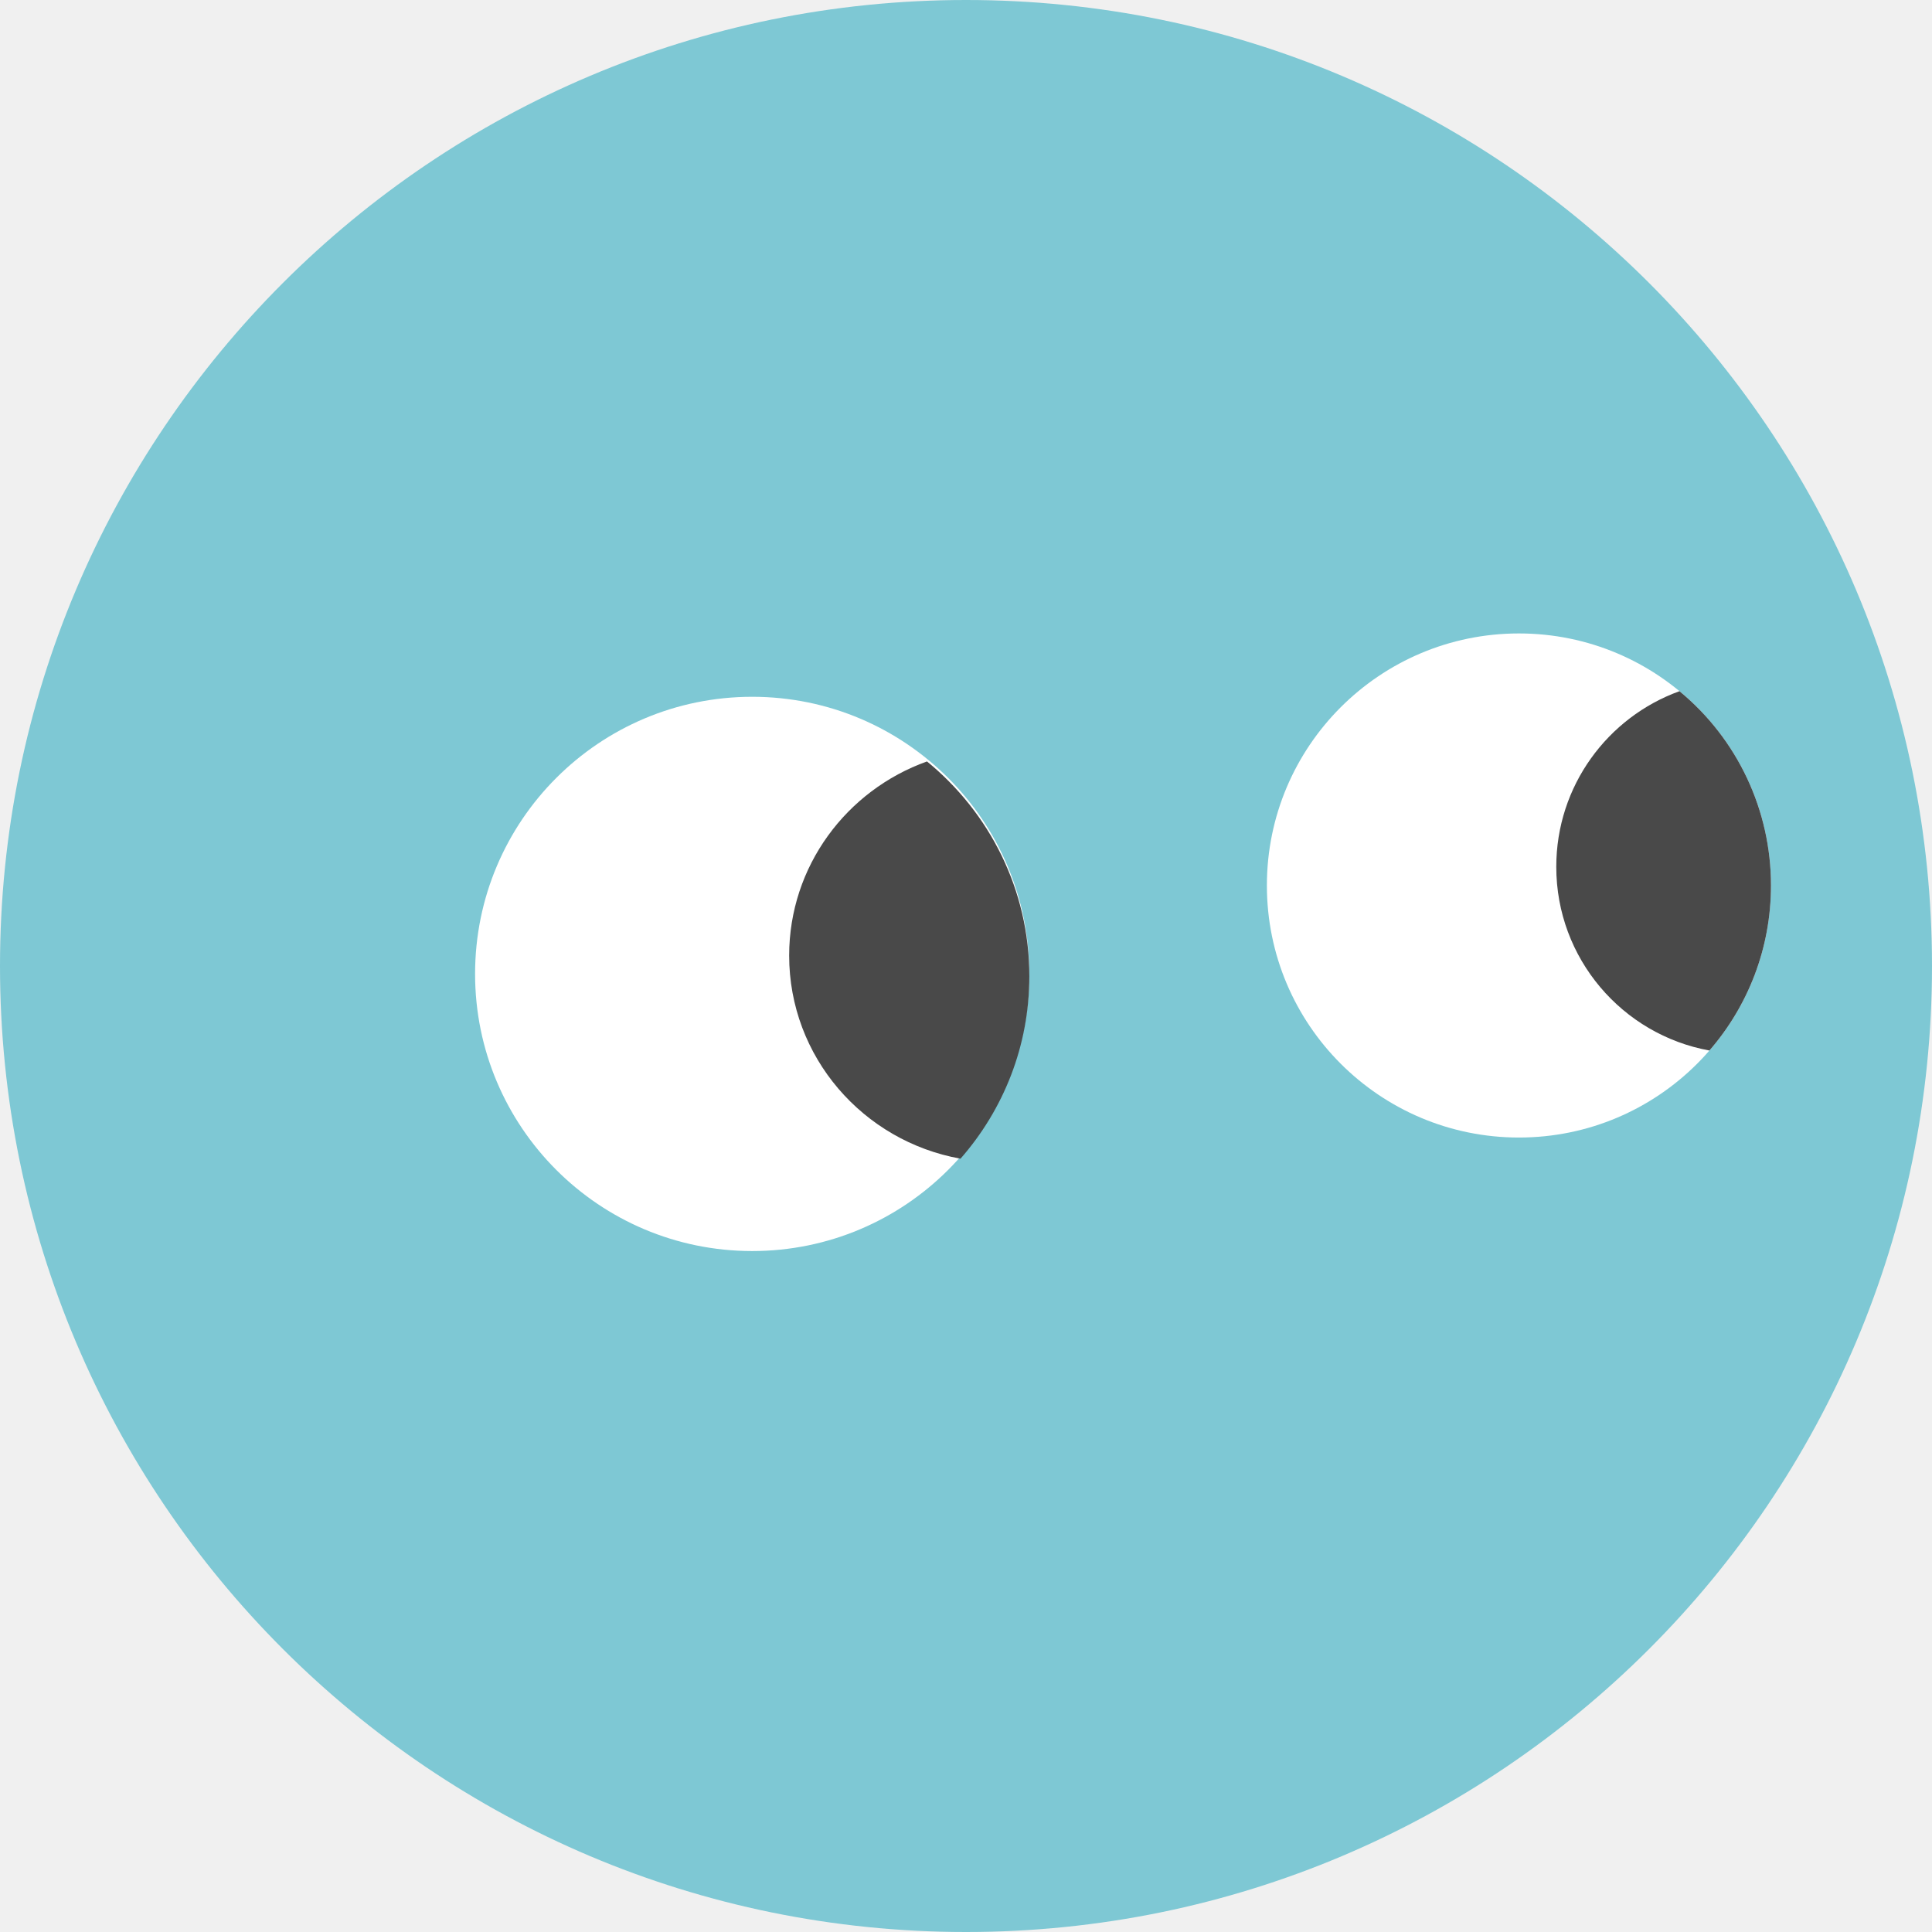
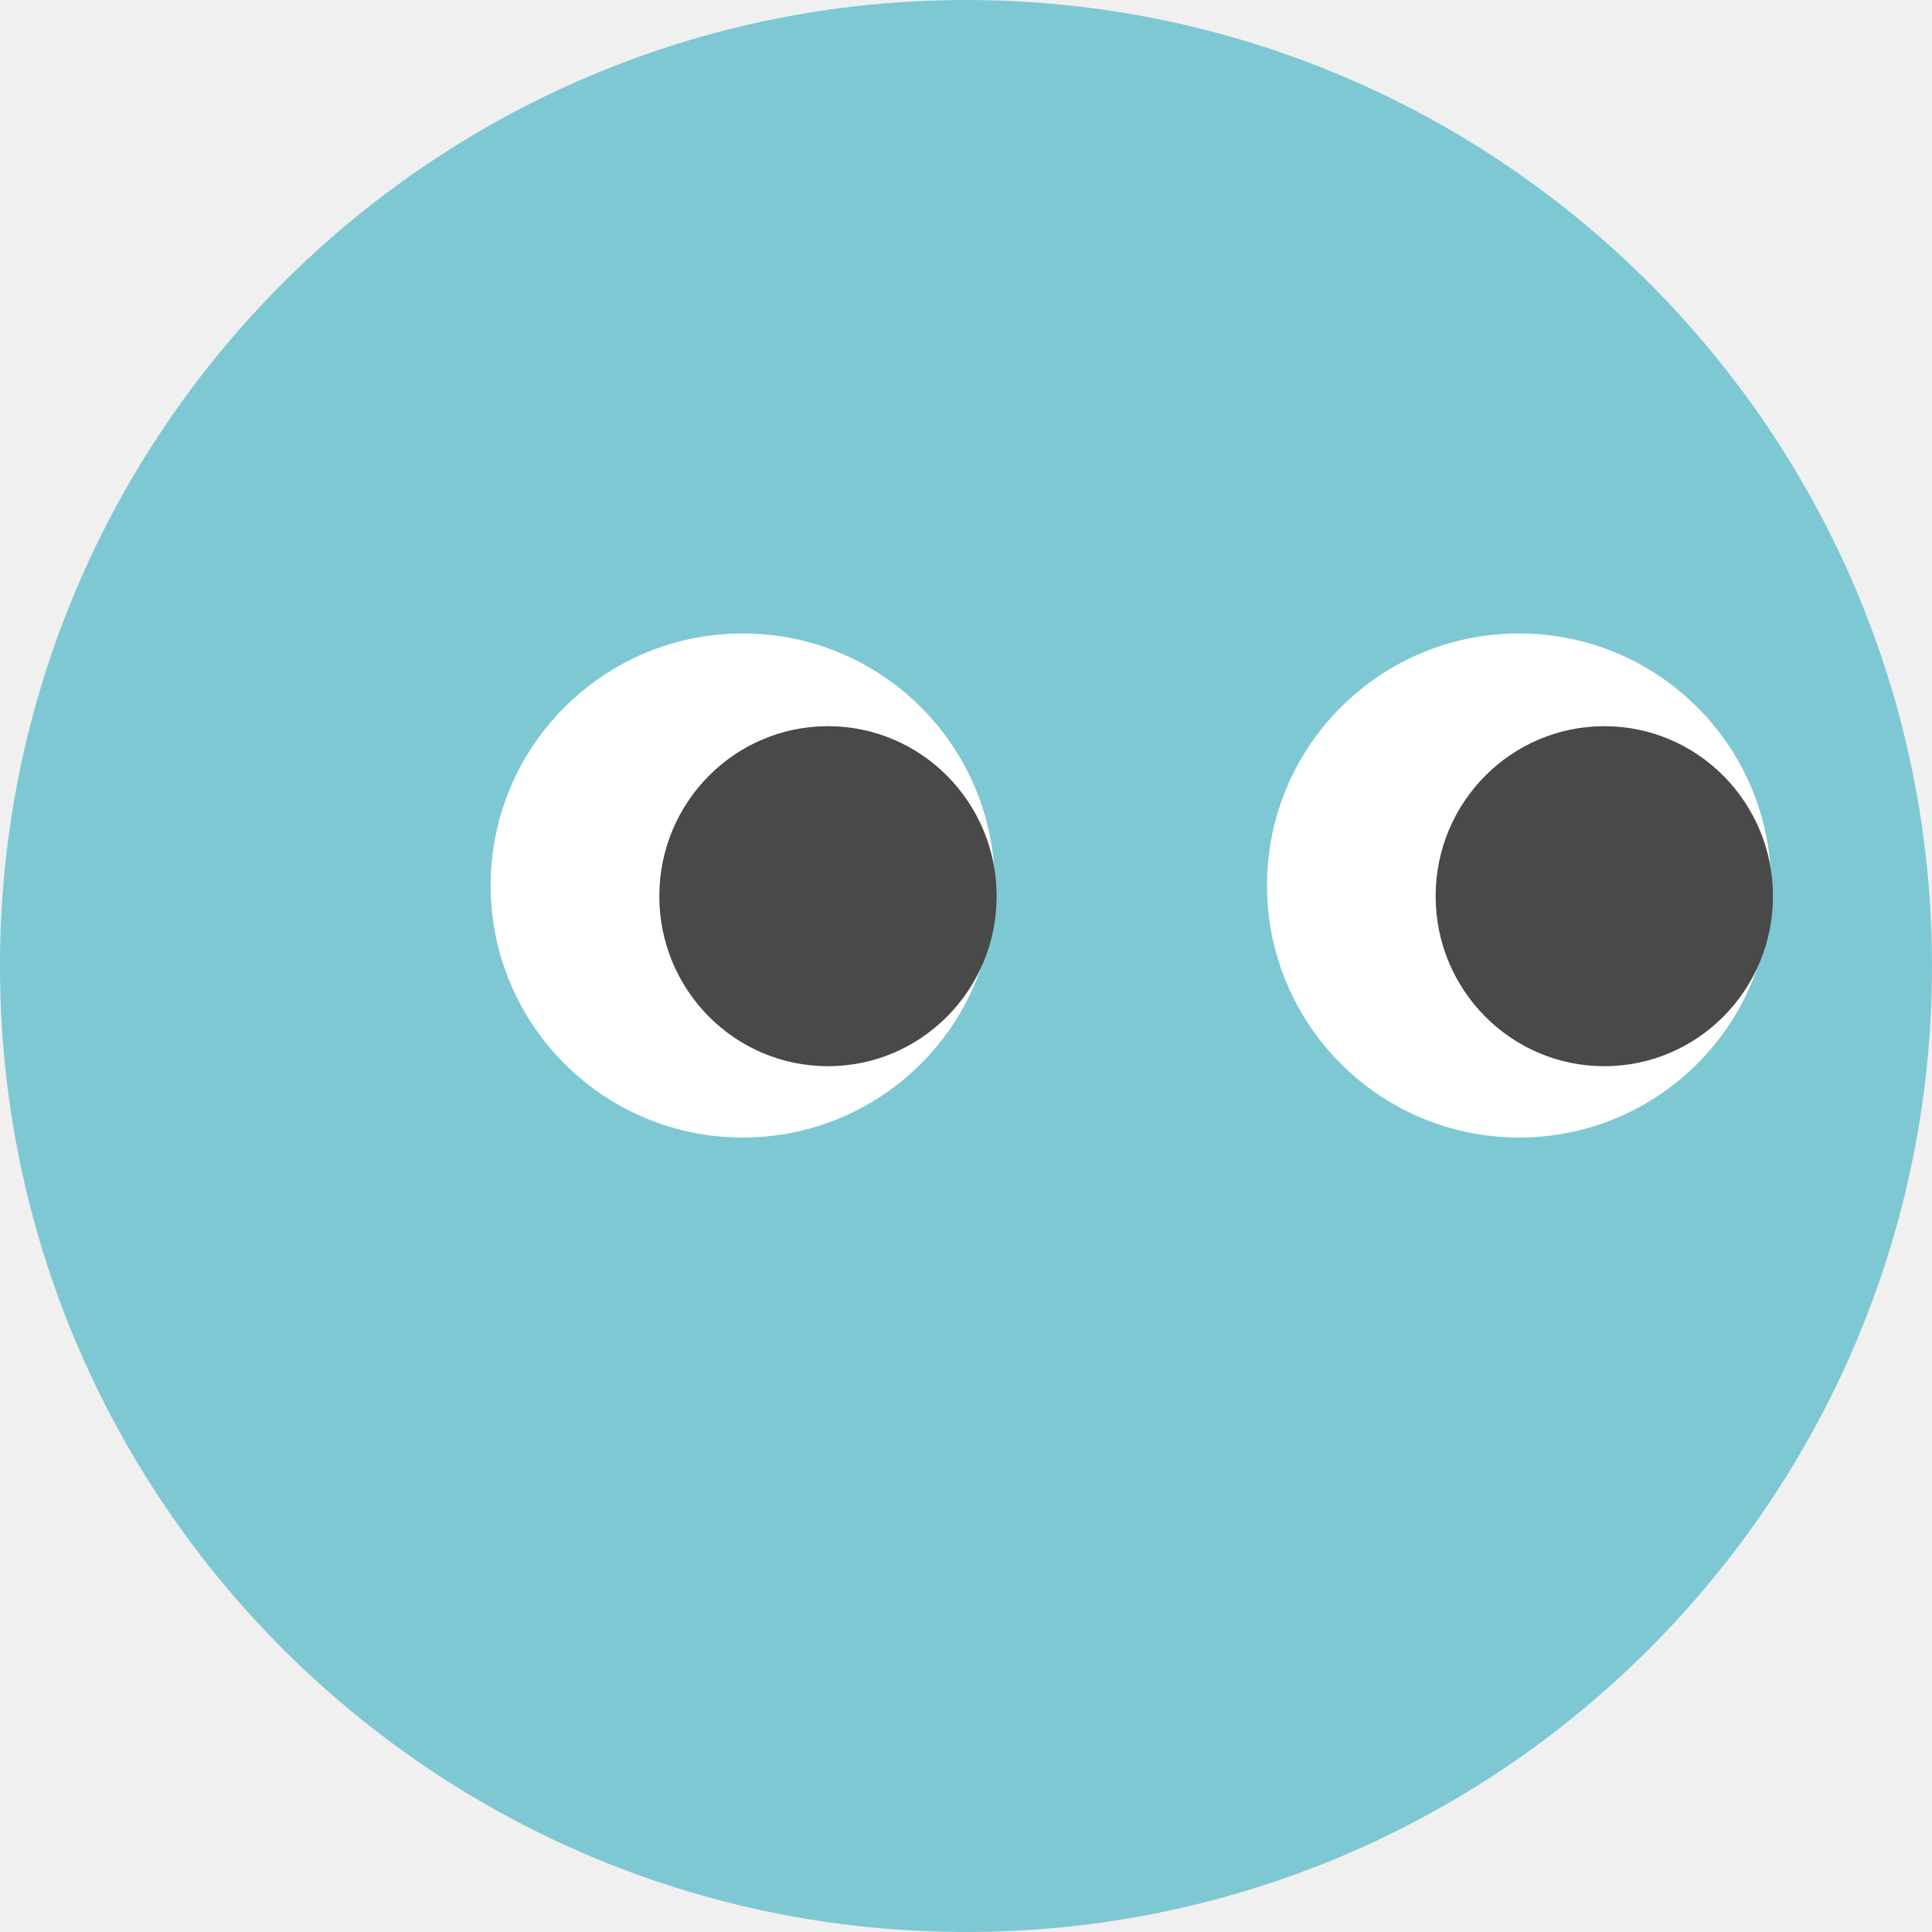
- <svg xmlns="http://www.w3.org/2000/svg" width="122" height="122" viewBox="0 0 122 122">
-   <g fill="none" fill-rule="evenodd">
-     <circle fill="#7EC8D4" cx="61" cy="61" r="61" />
-     <g transform="translate(80 40)">
-       <circle fill="#FFF" cx="15.916" cy="15.916" r="15.916" />
-       <path d="M27.946 26.337c-5.5-.998-9.672-5.812-9.672-11.6 0-5.104 3.243-9.45 7.78-11.09a15.883 15.883 0 0 1 5.778 12.269c0 3.985-1.465 7.629-3.886 10.42z" fill="#494949" />
-     </g>
-     <g transform="translate(30 44)">
-       <circle fill="#FFF" cx="17.5" cy="17.5" r="17.5" />
-       <path d="M30.653 29.167c-6.153-1.103-10.82-6.425-10.82-12.824 0-5.642 3.628-10.446 8.704-12.26C32.485 7.311 35 12.188 35 17.647c0 4.405-1.639 8.433-4.347 11.52z" fill="#494949" />
-     </g>
-   </g>
+ <svg xmlns="http://www.w3.org/2000/svg" width="122" height="122" viewBox="0 0 122 122" fill="none">
+   <circle cx="61" cy="61" r="61" fill="#7EC8D4" />
+   <ellipse cx="95.924" cy="55.916" rx="15.916" ry="15.916" fill="white" />
+   <ellipse cx="101.307" cy="56.592" rx="10.651" ry="10.736" fill="#494949" />
+   <ellipse cx="46.9" cy="55.916" rx="15.916" ry="15.916" fill="white" />
+   <ellipse cx="52.284" cy="56.592" rx="10.651" ry="10.736" fill="#494949" />
</svg>
